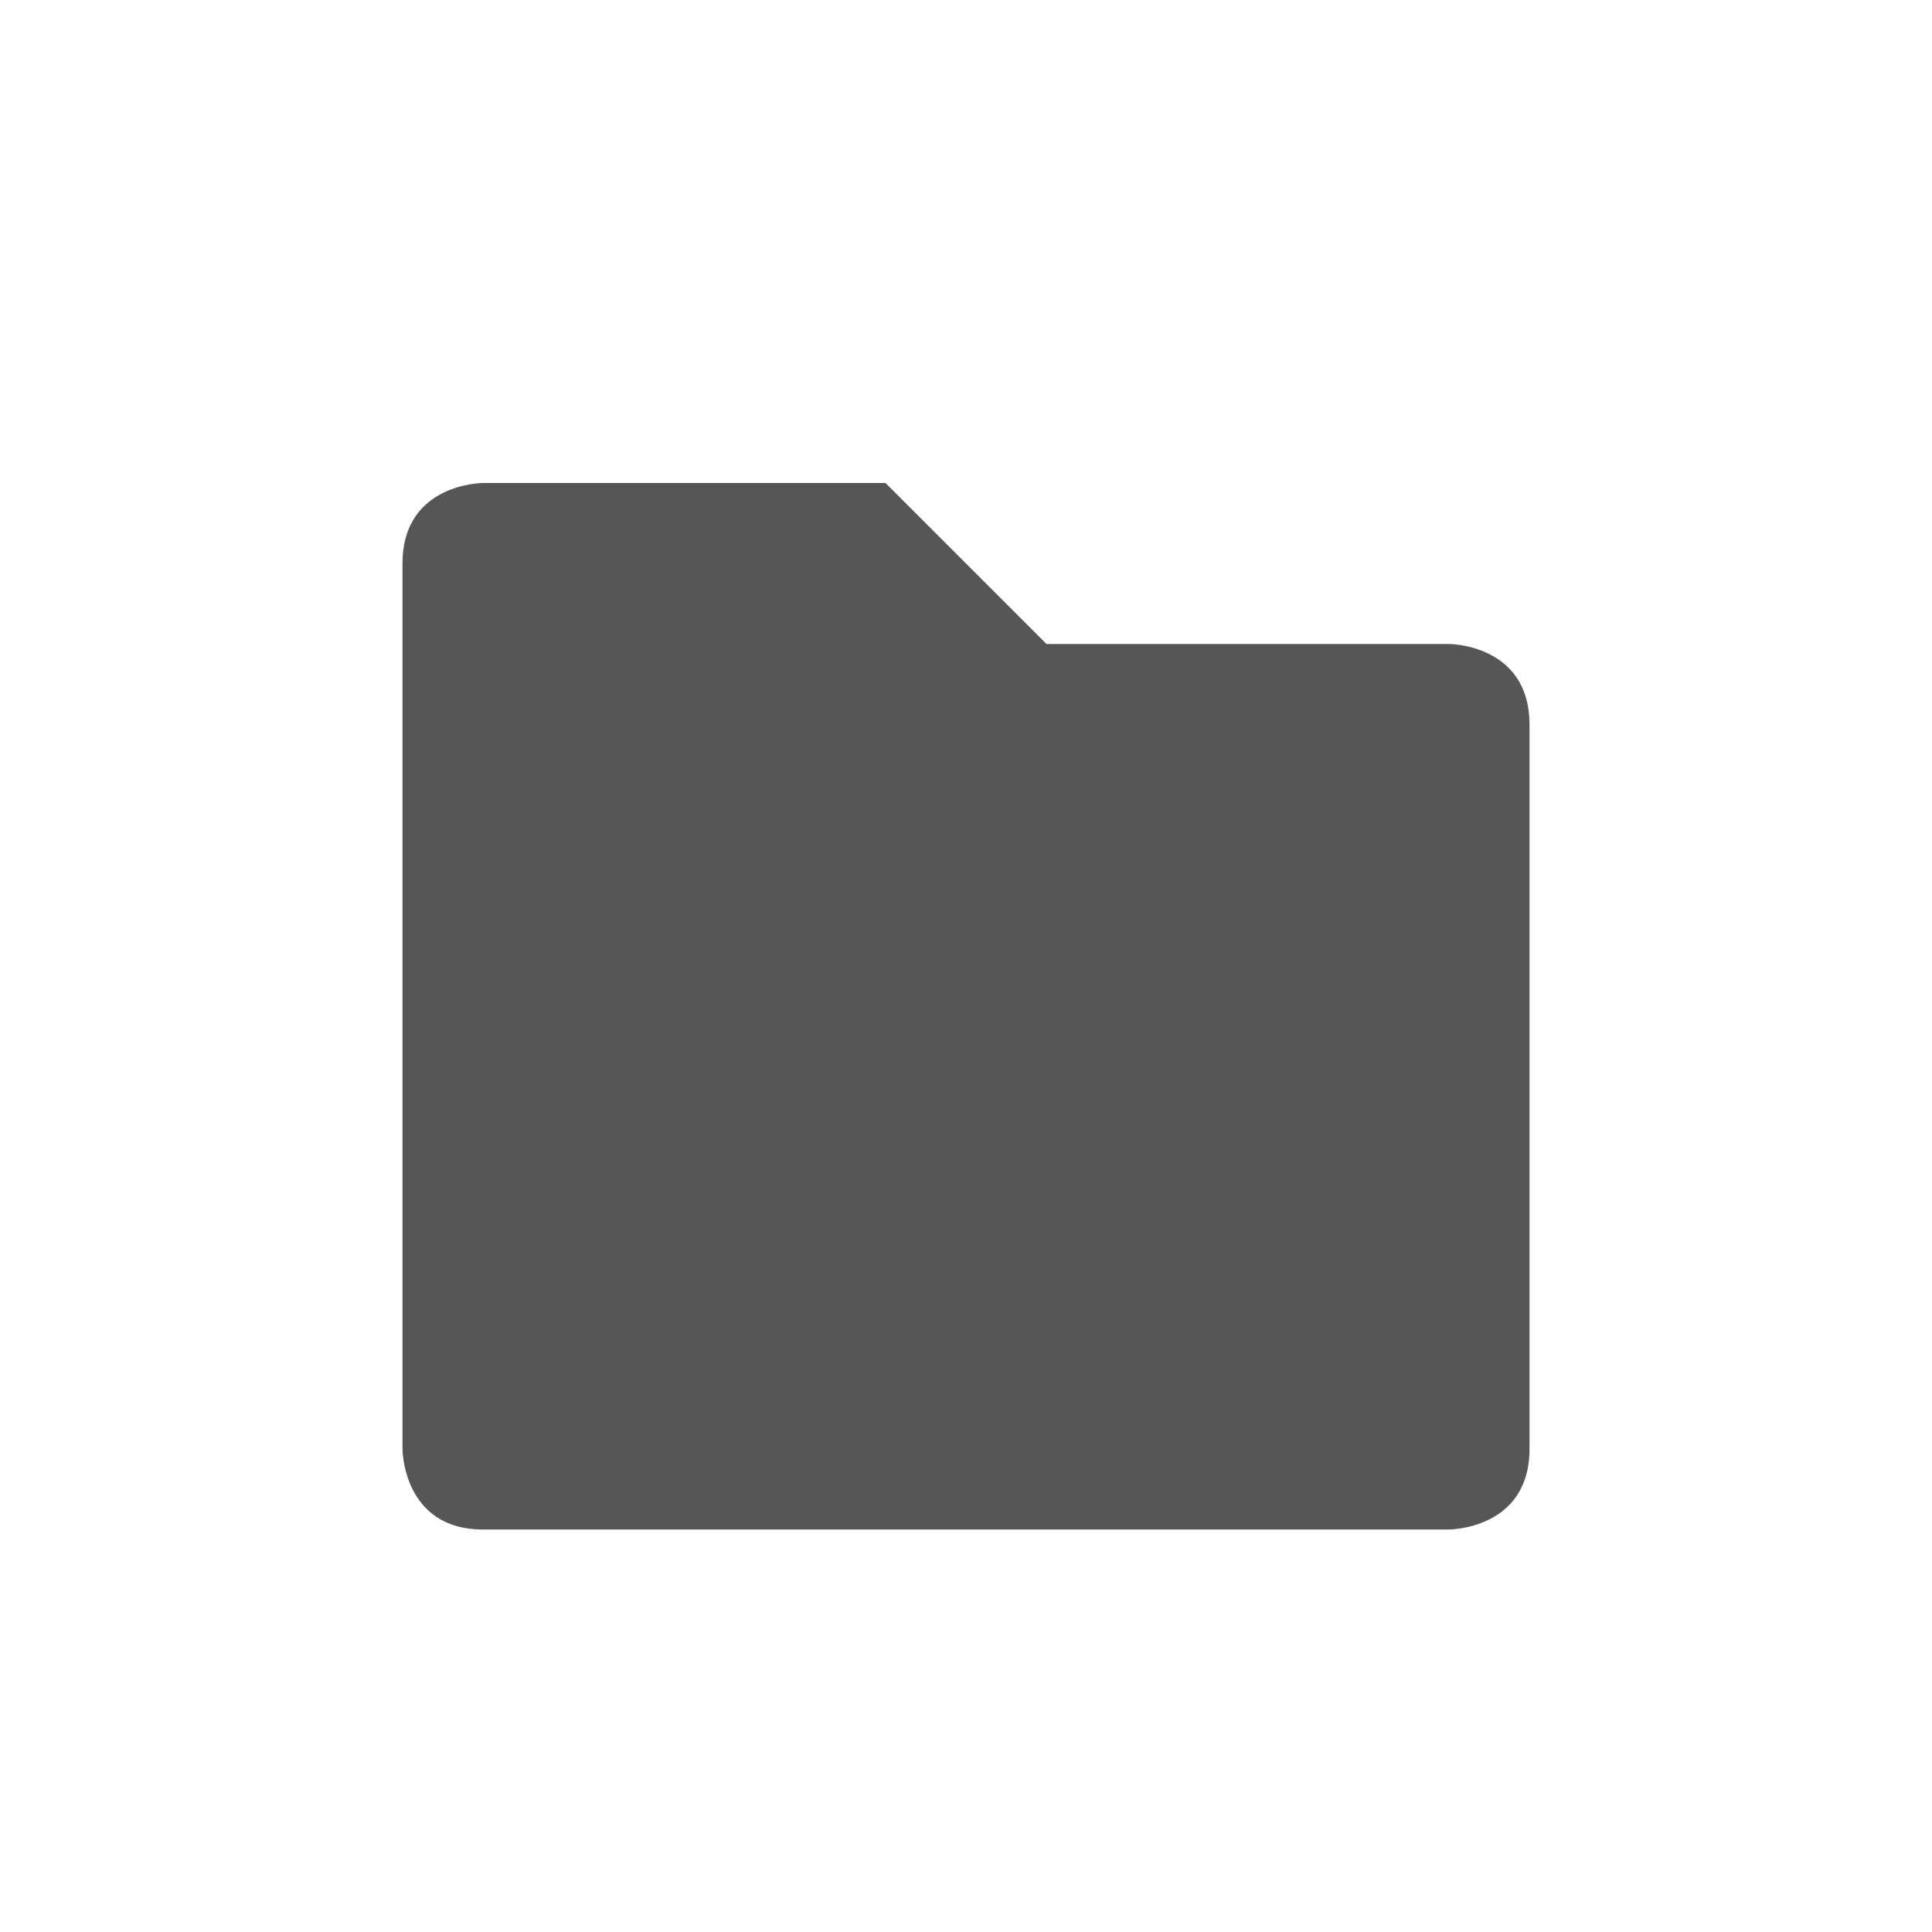
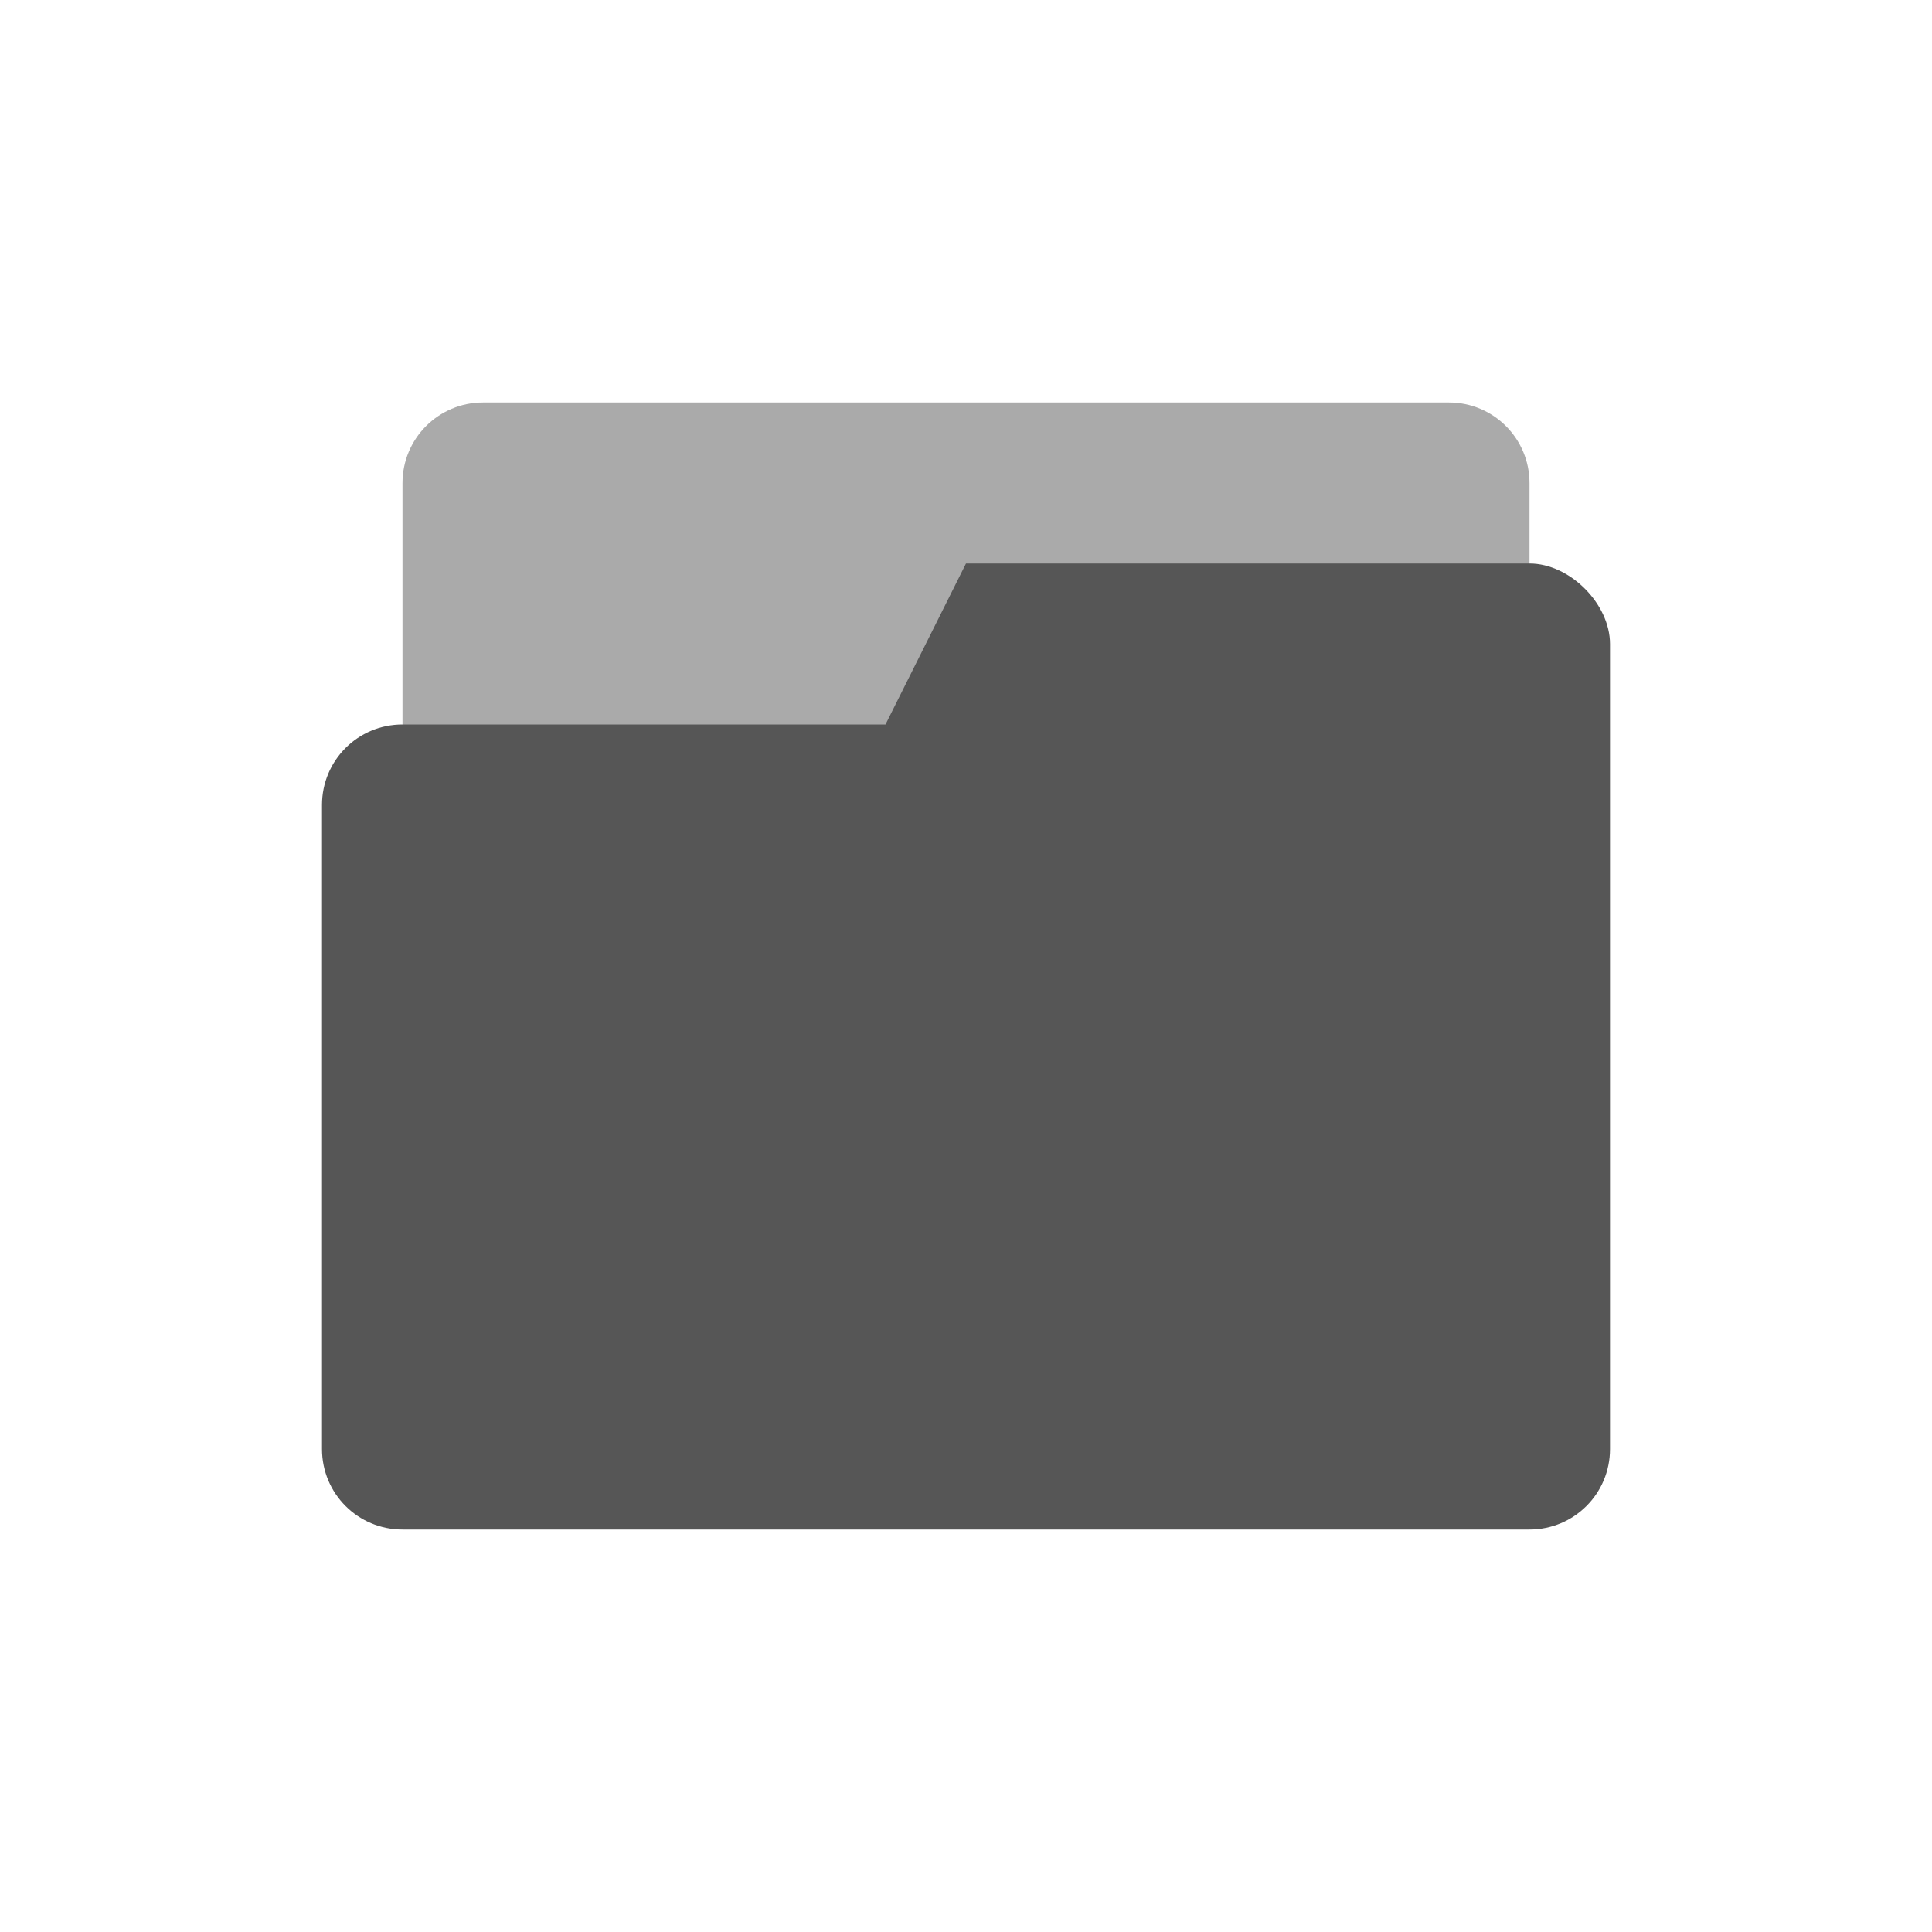
- <svg xmlns="http://www.w3.org/2000/svg" width="24" height="24" version="1.1">
-   <defs>
+ <svg xmlns="http://www.w3.org/2000/svg" width="24" height="24" version="1.1" id="svg9">
+   <defs id="defs3">
    <style id="current-color-scheme" type="text/css">
   .ColorScheme-Text { color:#565656; } .ColorScheme-Highlight { color:#5294e2; }
  </style>
  </defs>
-   <g transform="matrix(1,0,0,1,4,4)">
-     <path class="ColorScheme-Text" d="M 1,3 V 14 C 1,14 1,15 2,15 H 14 C 14,15 15,15 15,14 V 5 C 15,4 14,4 14,4 H 9 L 7,2 H 2 C 2,2 1,2 1,3 Z" style="fill:currentColor" />
+   <g id="g25" transform="translate(4,-4)">
+     <rect ry="1" rx="1" y="9" x="1" height="5" width="14" id="rect23" style="display:inline;opacity:0.5;fill:#565656;fill-opacity:1;stroke:none;stroke-width:1;stroke-linecap:round;stroke-linejoin:miter;stroke-miterlimit:4;stroke-dasharray:none;stroke-opacity:1;paint-order:stroke markers fill;enable-background:new" />
+     <path id="path4-3" d="M 8,11 7,13 H 1 c -0.554,0 -1,0.446 -1,1 v 8 c 0,0.554 0.446,1 1,1 h 14 c 0.554,0 1,-0.446 1,-1 v -6 -2 -2 c 0,-0.5 -0.5,-1 -1,-1 z" style="display:inline;fill:#565656;fill-opacity:1;stroke:none;enable-background:new" />
  </g>
</svg>
